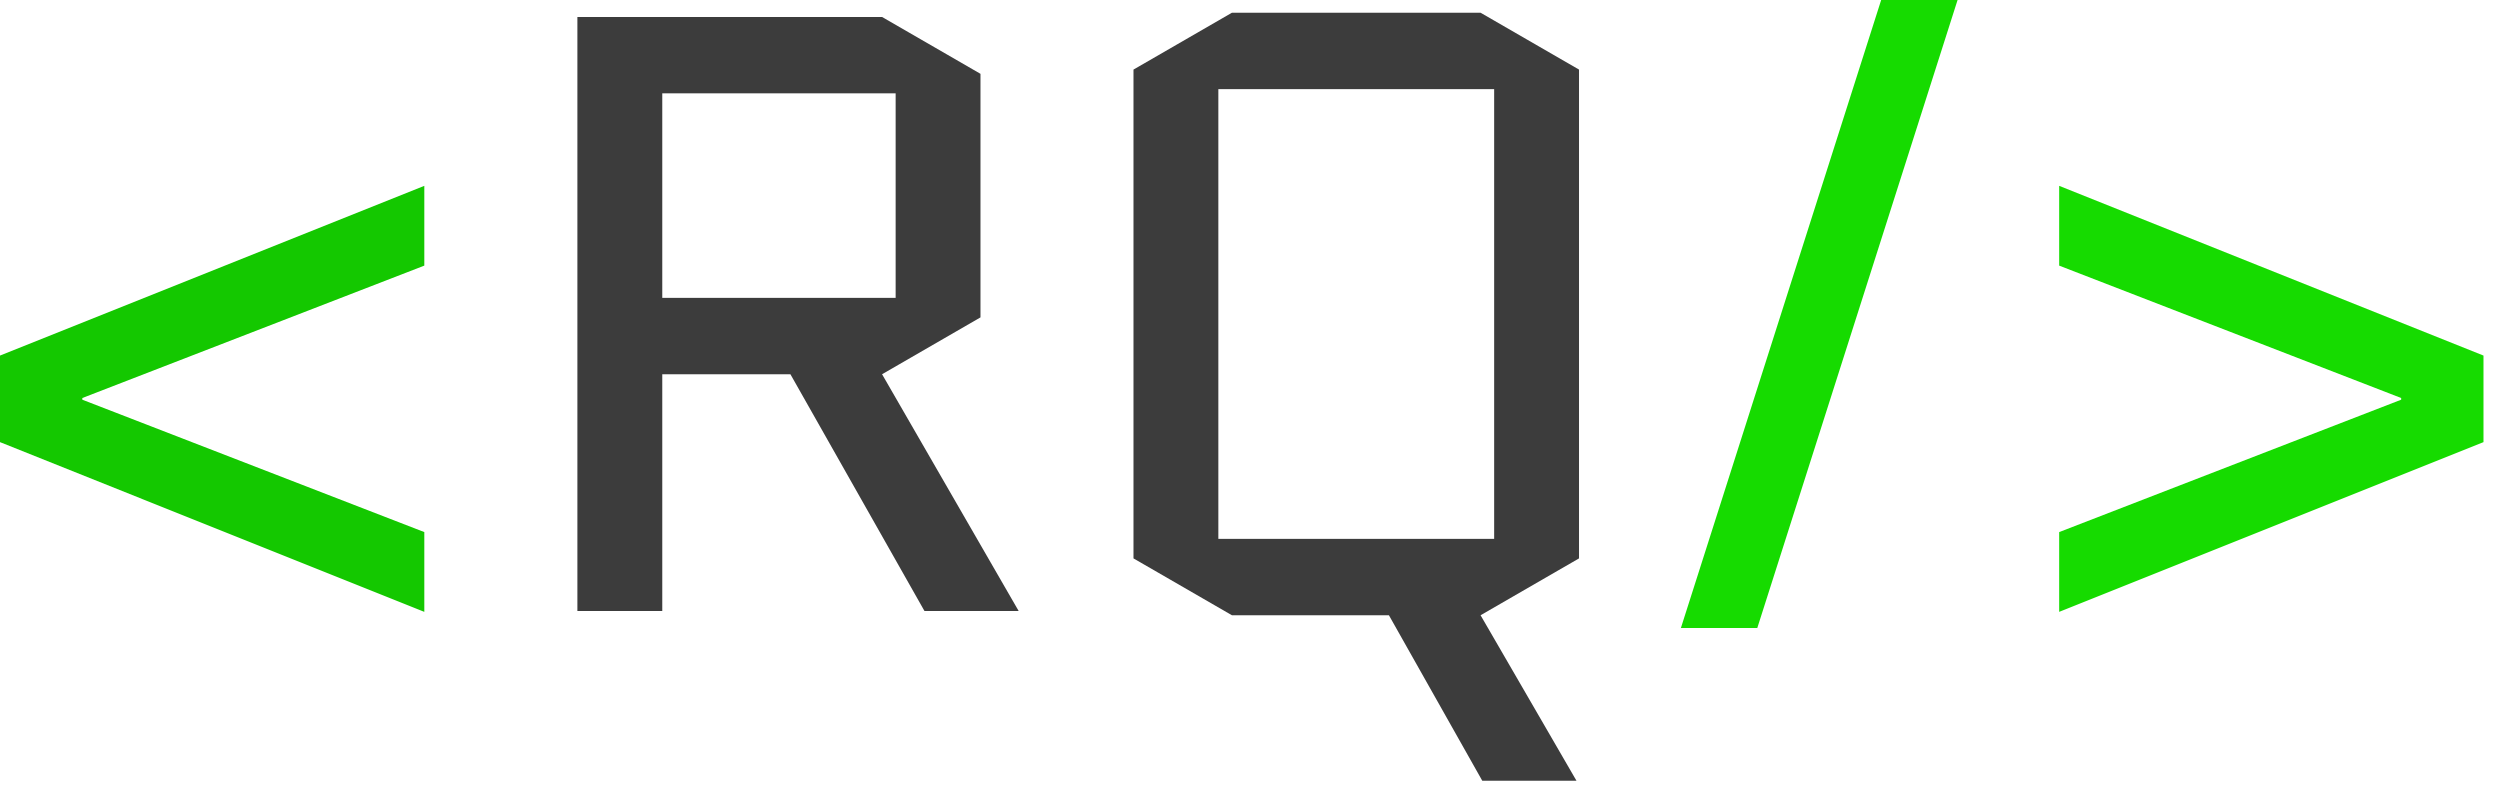
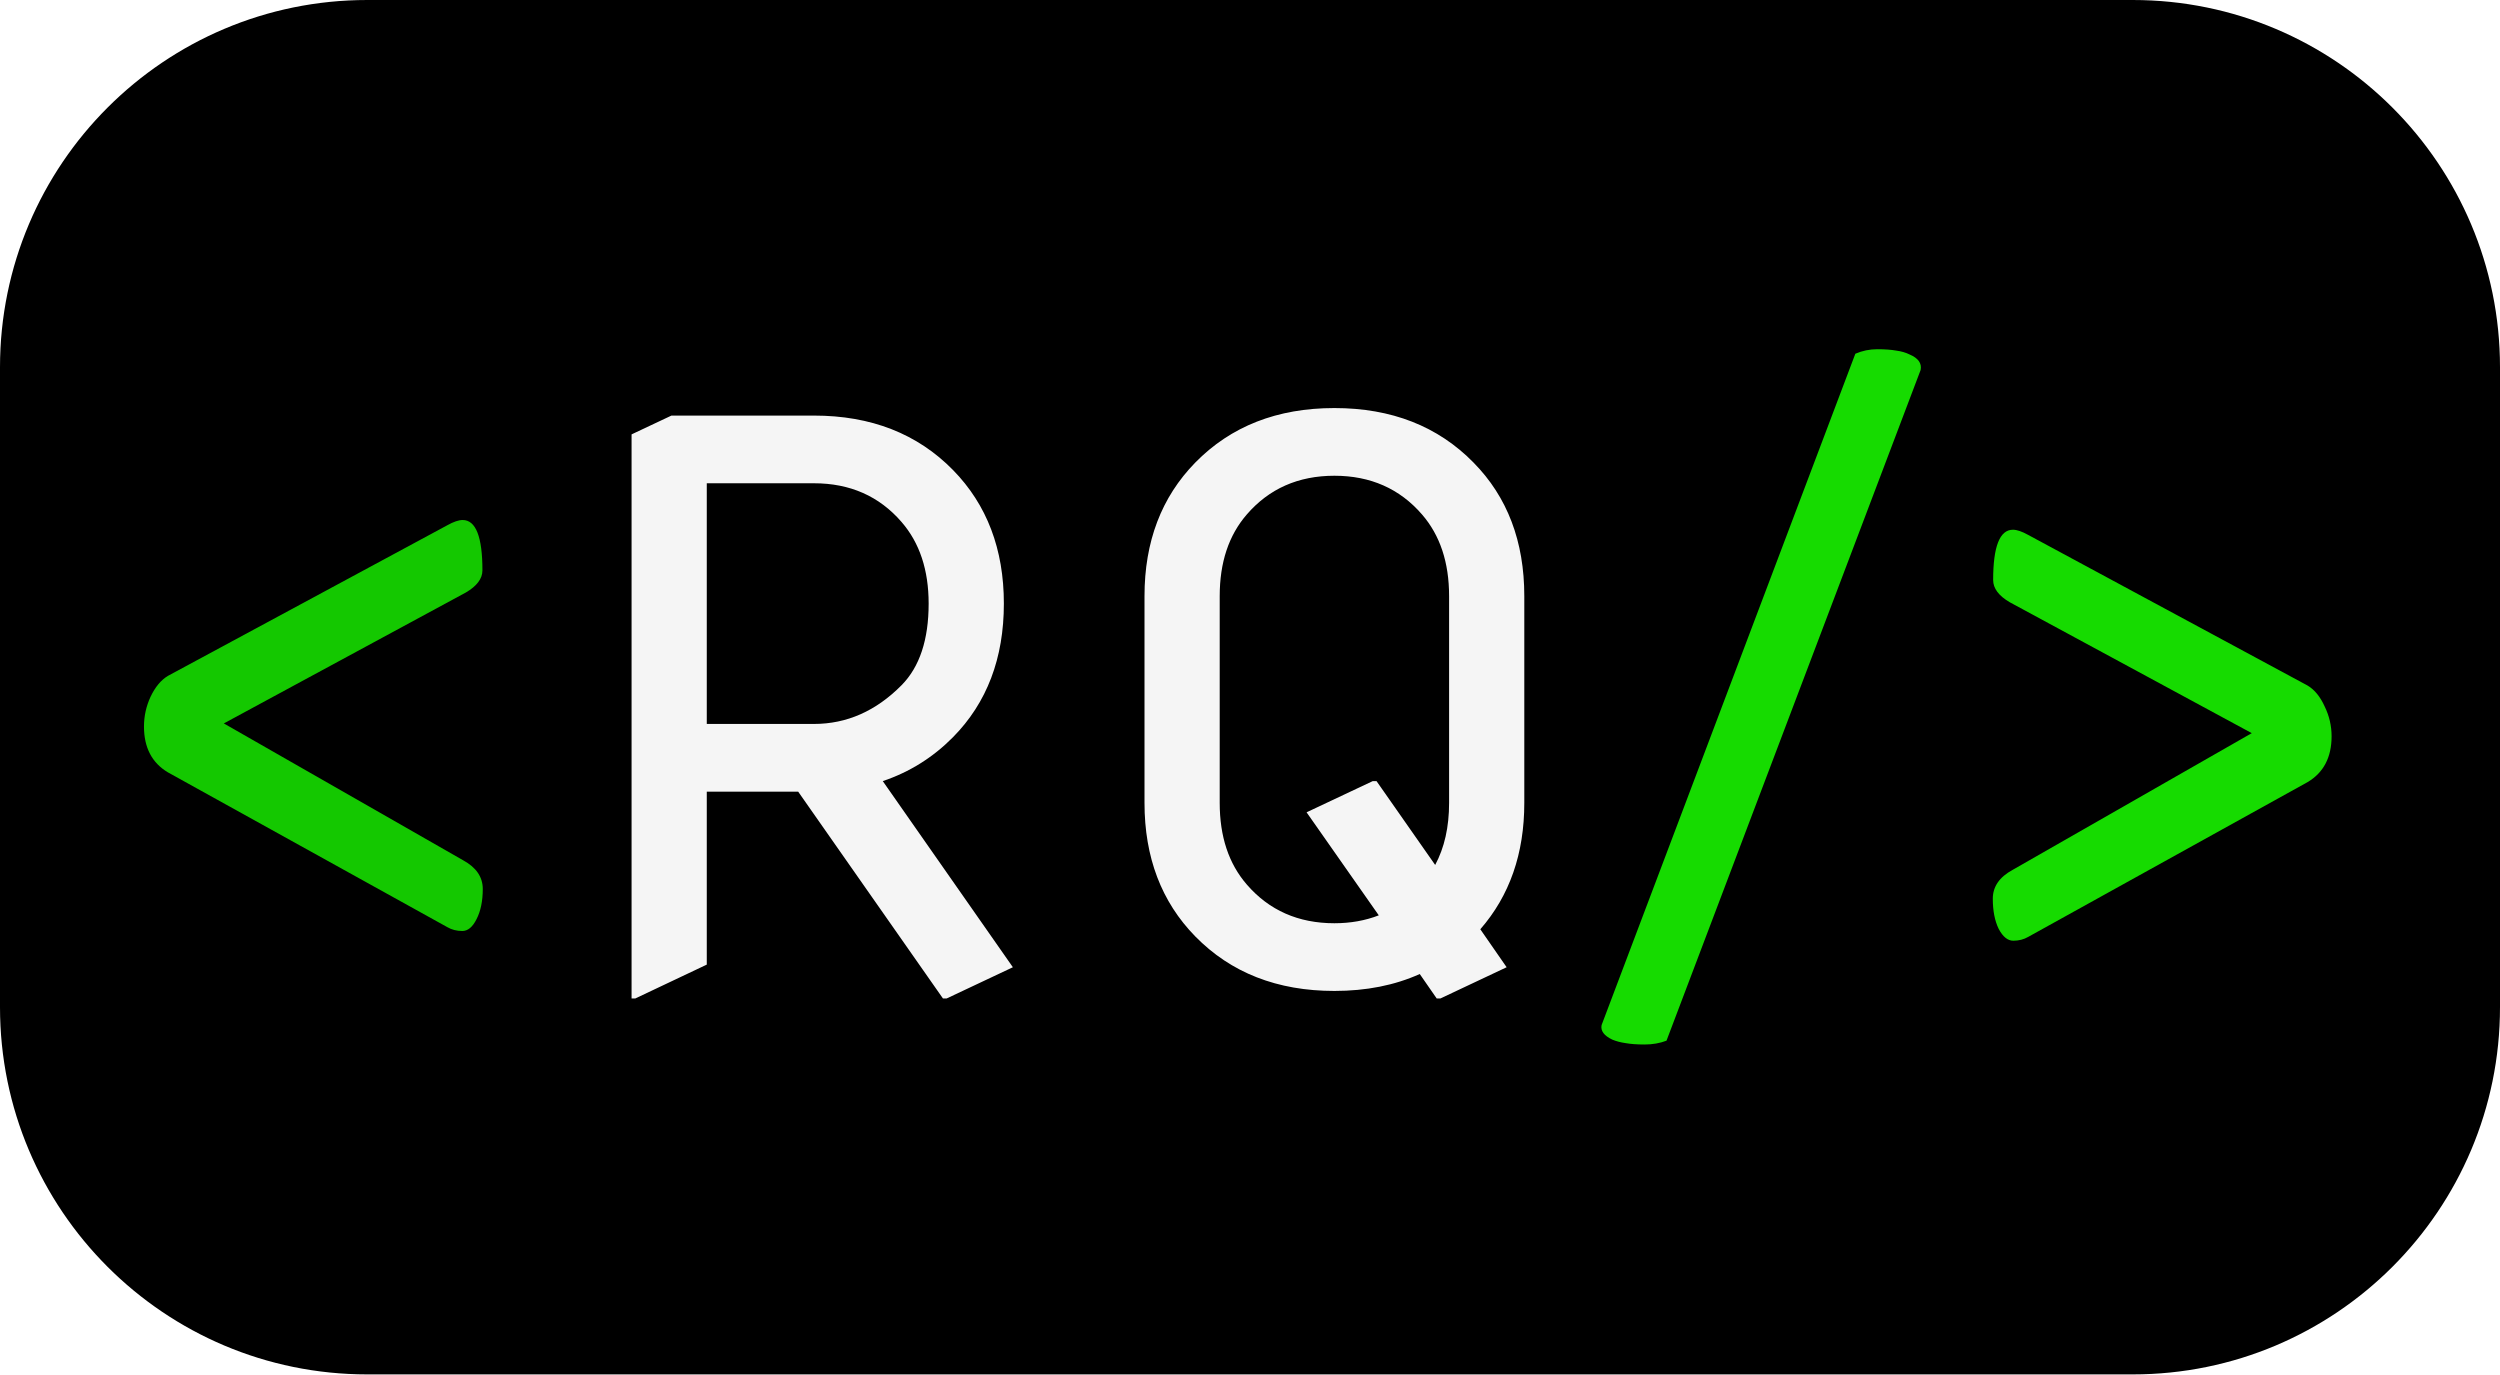
- <svg xmlns="http://www.w3.org/2000/svg" width="109" height="35" viewBox="0 0 109 35" fill="none">
-   <path d="M18.5 8.103V11.581L3.589 17.353V17.427L18.5 23.199V26.677L-1.13249e-06 19.277V15.503L18.5 8.103Z" fill="#14C800" />
-   <path d="M34.462 16.317H28.875V26.64H25.174V0.74H38.458L42.749 3.219V13.838L38.458 16.317L44.414 26.64H40.307L34.462 16.317ZM28.875 4.07V12.987H39.05V4.07H28.875ZM53.12 3.885V23.495H65.145V3.885H53.12ZM60.557 26.825H53.712L49.42 24.346V3.034L53.712 0.555H64.553L68.845 3.034V24.346L64.553 26.825L68.734 34.04H64.627L60.557 26.825Z" fill="#3C3C3C" />
-   <path d="M73.287 27.38L82.019 1.35899e-05H85.35L76.618 27.38H73.287ZM89.78 11.581V8.103L108.28 15.503V19.277L89.78 26.677V23.199L104.691 17.427V17.353L89.78 11.581Z" fill="#16DB00" />
+ <svg xmlns="http://www.w3.org/2000/svg" width="211" height="116" viewBox="0 0 211 116" fill="none">
+   <rect width="211" height="116" rx="31" fill="black" />
+   <path d="M39.047 43.889C40.16 43.889 40.717 45.305 40.717 48.137C40.717 48.84 40.248 49.465 39.31 50.012L18.891 61.057L39.076 72.6C40.19 73.205 40.746 74.016 40.746 75.031C40.746 76.047 40.57 76.897 40.219 77.58C39.887 78.244 39.486 78.576 39.018 78.576C38.549 78.576 38.129 78.469 37.758 78.254L14.174 65.188C12.826 64.387 12.152 63.098 12.152 61.32C12.152 60.441 12.338 59.602 12.709 58.801C13.1 57.98 13.588 57.395 14.174 57.043L37.758 44.328C38.285 44.035 38.715 43.889 39.047 43.889Z" fill="#14C800" />
+   <path d="M53.305 84.269V36.662L56.669 35.075H68.698C73.522 35.075 77.436 36.609 80.441 39.677C83.297 42.597 84.726 46.353 84.726 50.944C84.726 55.557 83.297 59.313 80.441 62.211C78.748 63.925 76.77 65.163 74.506 65.925L85.487 81.635L79.901 84.269H79.584L67.365 66.814H59.652V81.413L53.622 84.269H53.305ZM59.652 61.101H68.698C71.47 61.101 73.935 60.011 76.093 57.831C77.616 56.287 78.378 53.991 78.378 50.944C78.378 48.109 77.616 45.813 76.093 44.057C74.21 41.878 71.745 40.788 68.698 40.788H59.652V61.101ZM96.596 67.766V50.31C96.596 45.718 98.024 41.962 100.88 39.042C103.885 35.974 107.799 34.44 112.624 34.44C117.448 34.44 121.362 35.974 124.367 39.042C127.223 41.941 128.651 45.697 128.651 50.31V67.766C128.651 72.04 127.414 75.594 124.938 78.43L127.16 81.635L121.574 84.269H121.256L119.828 82.207C117.712 83.159 115.311 83.635 112.624 83.635C107.799 83.635 103.885 82.101 100.88 79.033C98.024 76.113 96.596 72.357 96.596 67.766ZM102.943 67.766C102.943 70.601 103.705 72.897 105.229 74.653C107.112 76.832 109.577 77.922 112.624 77.922C113.978 77.922 115.226 77.7 116.369 77.255L110.275 68.559L115.861 65.925H116.178L121.129 73.002C121.912 71.543 122.304 69.797 122.304 67.766V50.31C122.304 47.474 121.542 45.178 120.019 43.422C118.135 41.243 115.67 40.153 112.624 40.153C109.577 40.153 107.112 41.243 105.229 43.422C103.705 45.178 102.943 47.474 102.943 50.31V67.766Z" fill="#F5F5F5" />
+   <path d="M156.591 29.855C157.177 29.602 157.792 29.475 158.437 29.475C159.081 29.475 159.618 29.514 160.048 29.592C160.478 29.65 160.849 29.758 161.161 29.914C161.903 30.227 162.216 30.666 162.099 31.232L140.653 87.834C140.087 88.049 139.472 88.156 138.808 88.156C138.163 88.156 137.626 88.117 137.196 88.039C136.786 87.981 136.415 87.883 136.083 87.746C135.38 87.414 135.077 87.004 135.175 86.516L156.591 29.855ZM169.892 44.709C170.224 44.709 170.653 44.855 171.181 45.148L194.765 57.863C195.351 58.215 195.829 58.801 196.2 59.621C196.591 60.422 196.786 61.262 196.786 62.141C196.786 63.918 196.112 65.207 194.765 66.008L171.181 79.074C170.81 79.289 170.39 79.397 169.921 79.397C169.452 79.397 169.042 79.064 168.69 78.4C168.358 77.717 168.192 76.867 168.192 75.852C168.192 74.836 168.749 74.025 169.862 73.42L190.048 61.877L169.628 50.832C168.69 50.285 168.222 49.66 168.222 48.957C168.222 46.125 168.778 44.709 169.892 44.709Z" fill="#16DB00" />
</svg>
